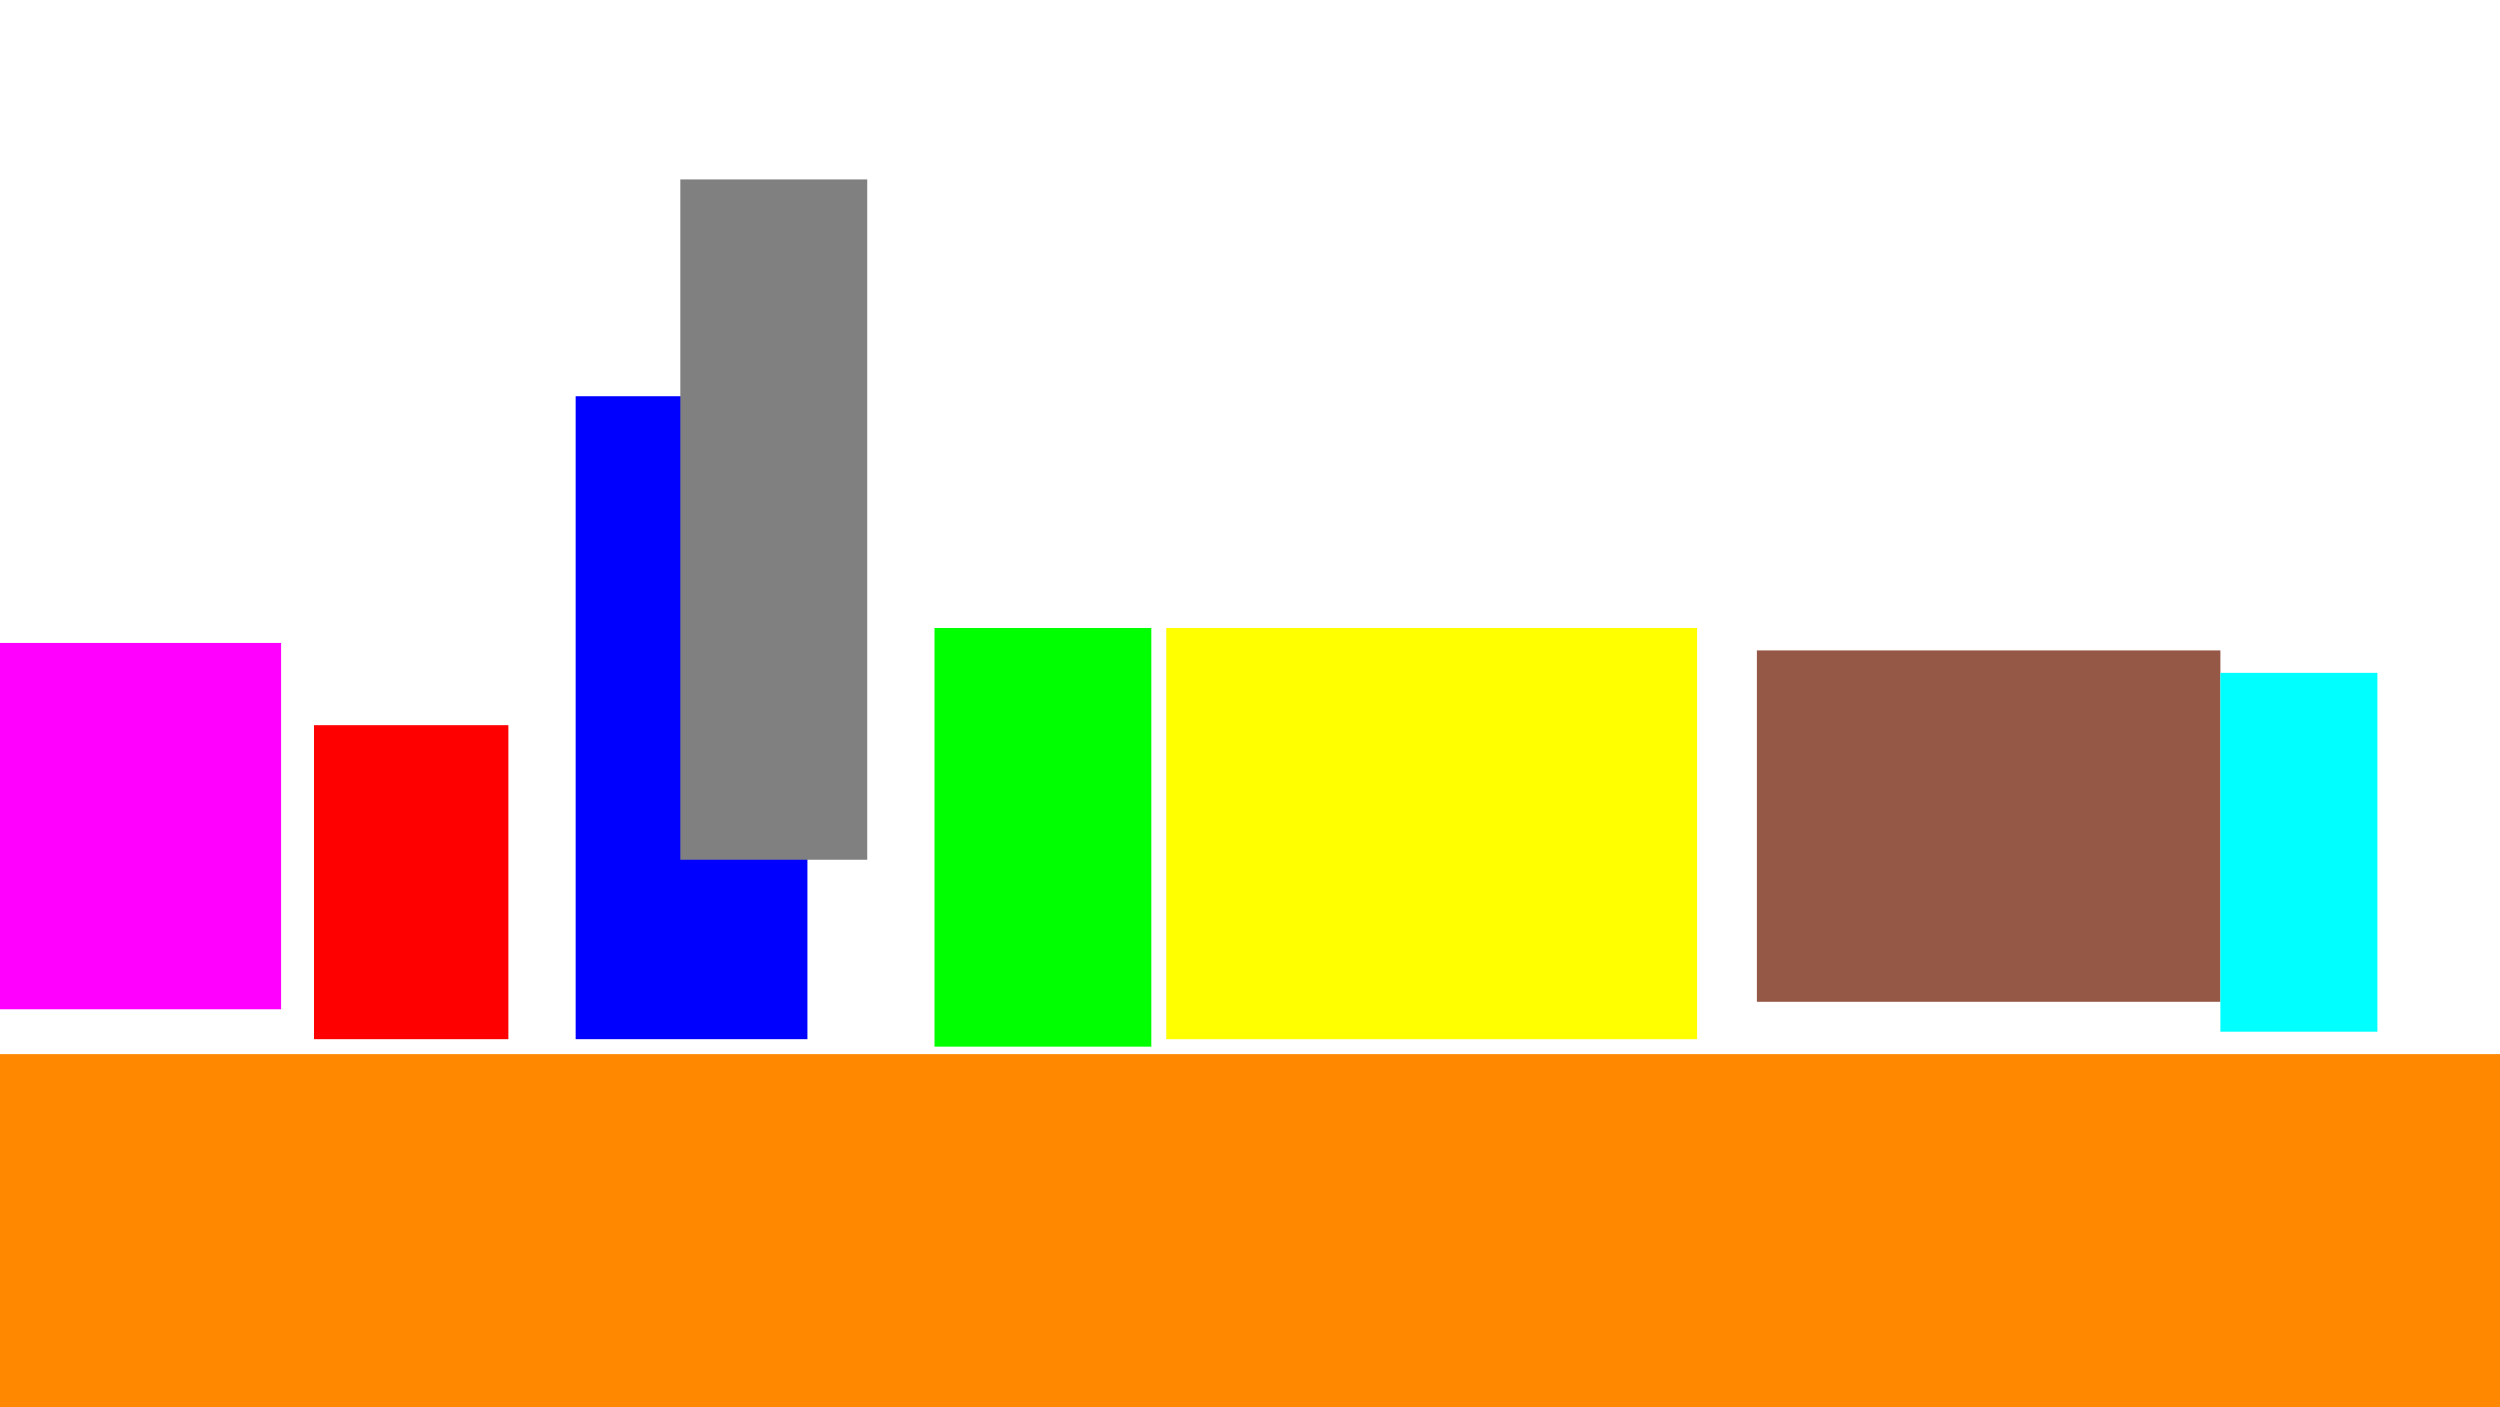
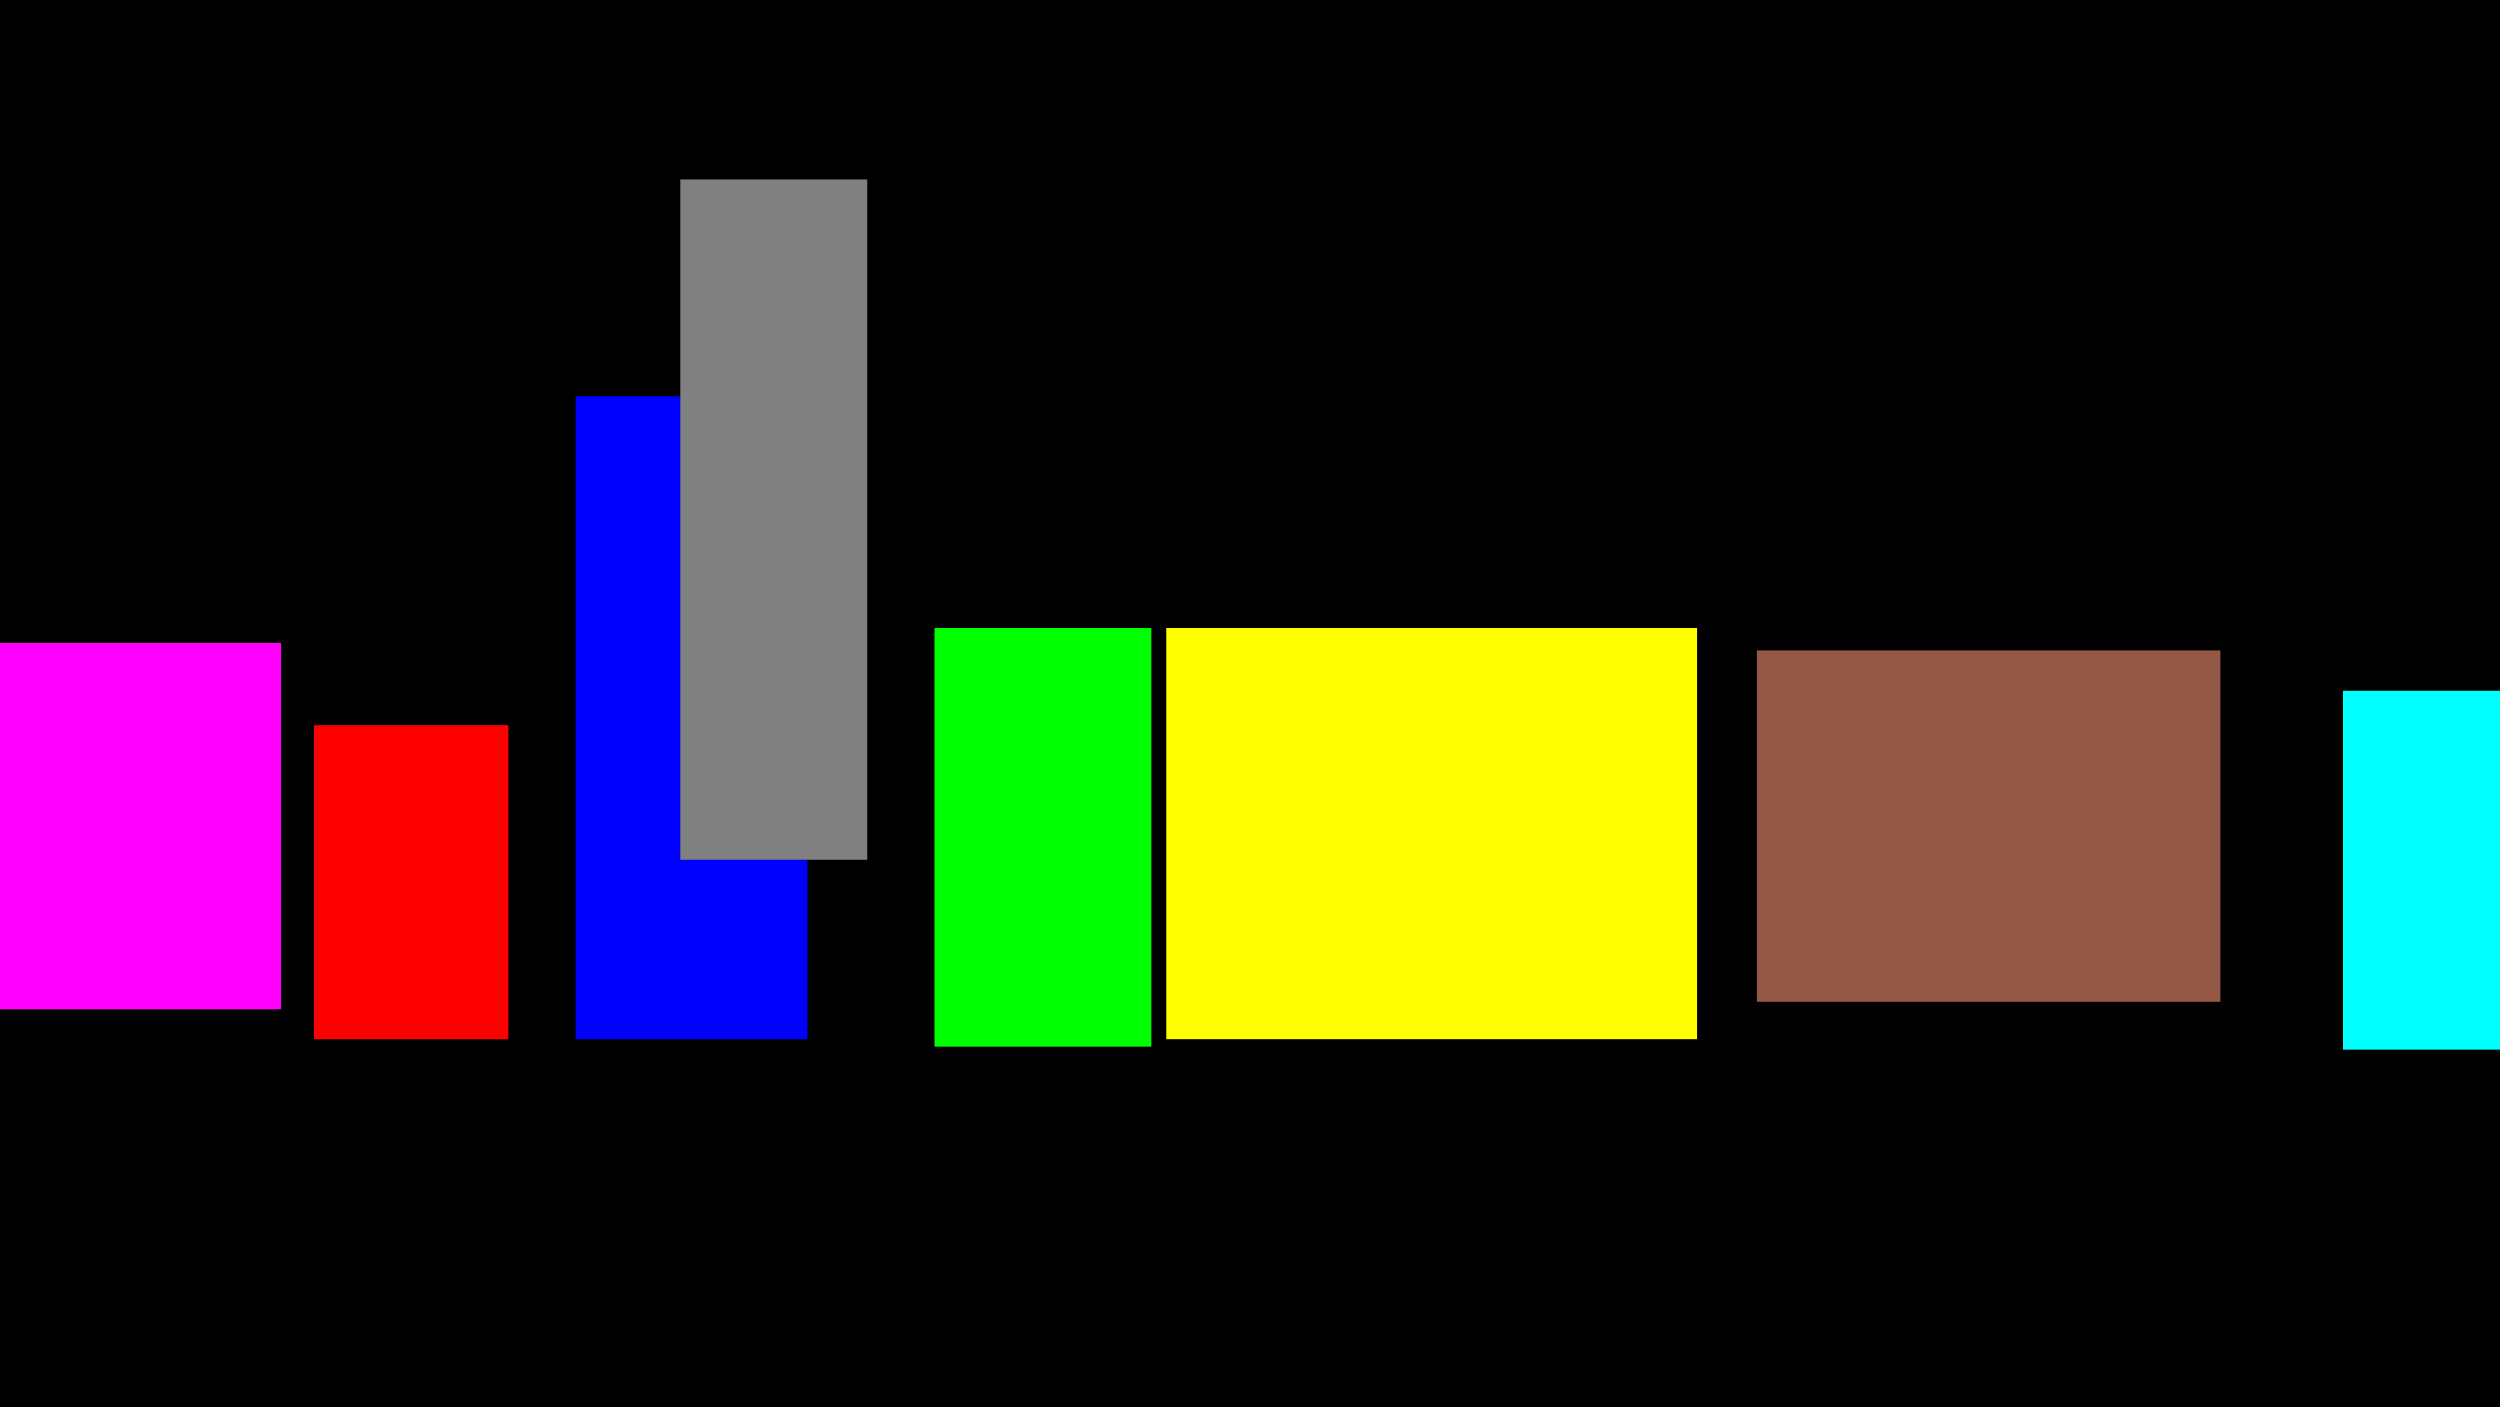
- <svg xmlns="http://www.w3.org/2000/svg" width="1672" height="941" viewBox="0 0 1672 941">
-   <rect width="1672" height="941" fill="transparent" />
-   <rect x="0" y="430" width="188" height="245" fill="#ff00ff" />
-   <rect x="210" y="485" width="130" height="210" fill="#ff0000" />
-   <rect x="385" y="265" width="155" height="430" fill="#0000ff" />
-   <rect x="625" y="420" width="145" height="280" fill="#00ff00" />
-   <rect x="780" y="420" width="355" height="275" fill="#ffff00" />
-   <rect x="1175" y="435" width="310" height="235" fill="#955746" />
-   <rect x="1485" y="450" width="105" height="240" fill="#00ffff" />
-   <rect x="455" y="120" width="125" height="455" fill="#808080" />
-   <rect x="0" y="705" width="1672" height="236" fill="#ff8800" />
+ <svg xmlns="http://www.w3.org/2000/svg" version="1.2" viewBox="0 0 1672 941" width="1672" height="941">
+   <style>.a{fill:#f0f}.b{fill:#f00}.c{fill:#00f}.d{fill:#0f0}.e{fill:#ff0}.f{fill:#955746}.g{fill:#0ff}.h{fill:#808080}</style>
+   <path fill-rule="evenodd" d="m0 0h1672v941h-1672z" />
+   <path fill-rule="evenodd" class="a" d="m0 430h188v245h-188z" />
+   <path fill-rule="evenodd" class="b" d="m210 485h130v210h-130z" />
+   <path fill-rule="evenodd" class="c" d="m385 265h155v430h-155z" />
+   <path fill-rule="evenodd" class="d" d="m625 420h145v280h-145z" />
+   <path fill-rule="evenodd" class="e" d="m780 420h355v275h-355z" />
+   <path fill-rule="evenodd" class="f" d="m1175 435h310v235h-310z" />
+   <path fill-rule="evenodd" class="g" d="m1567 462h105v240h-105z" />
+   <path fill-rule="evenodd" class="h" d="m455 120h125v455h-125z" />
</svg>
